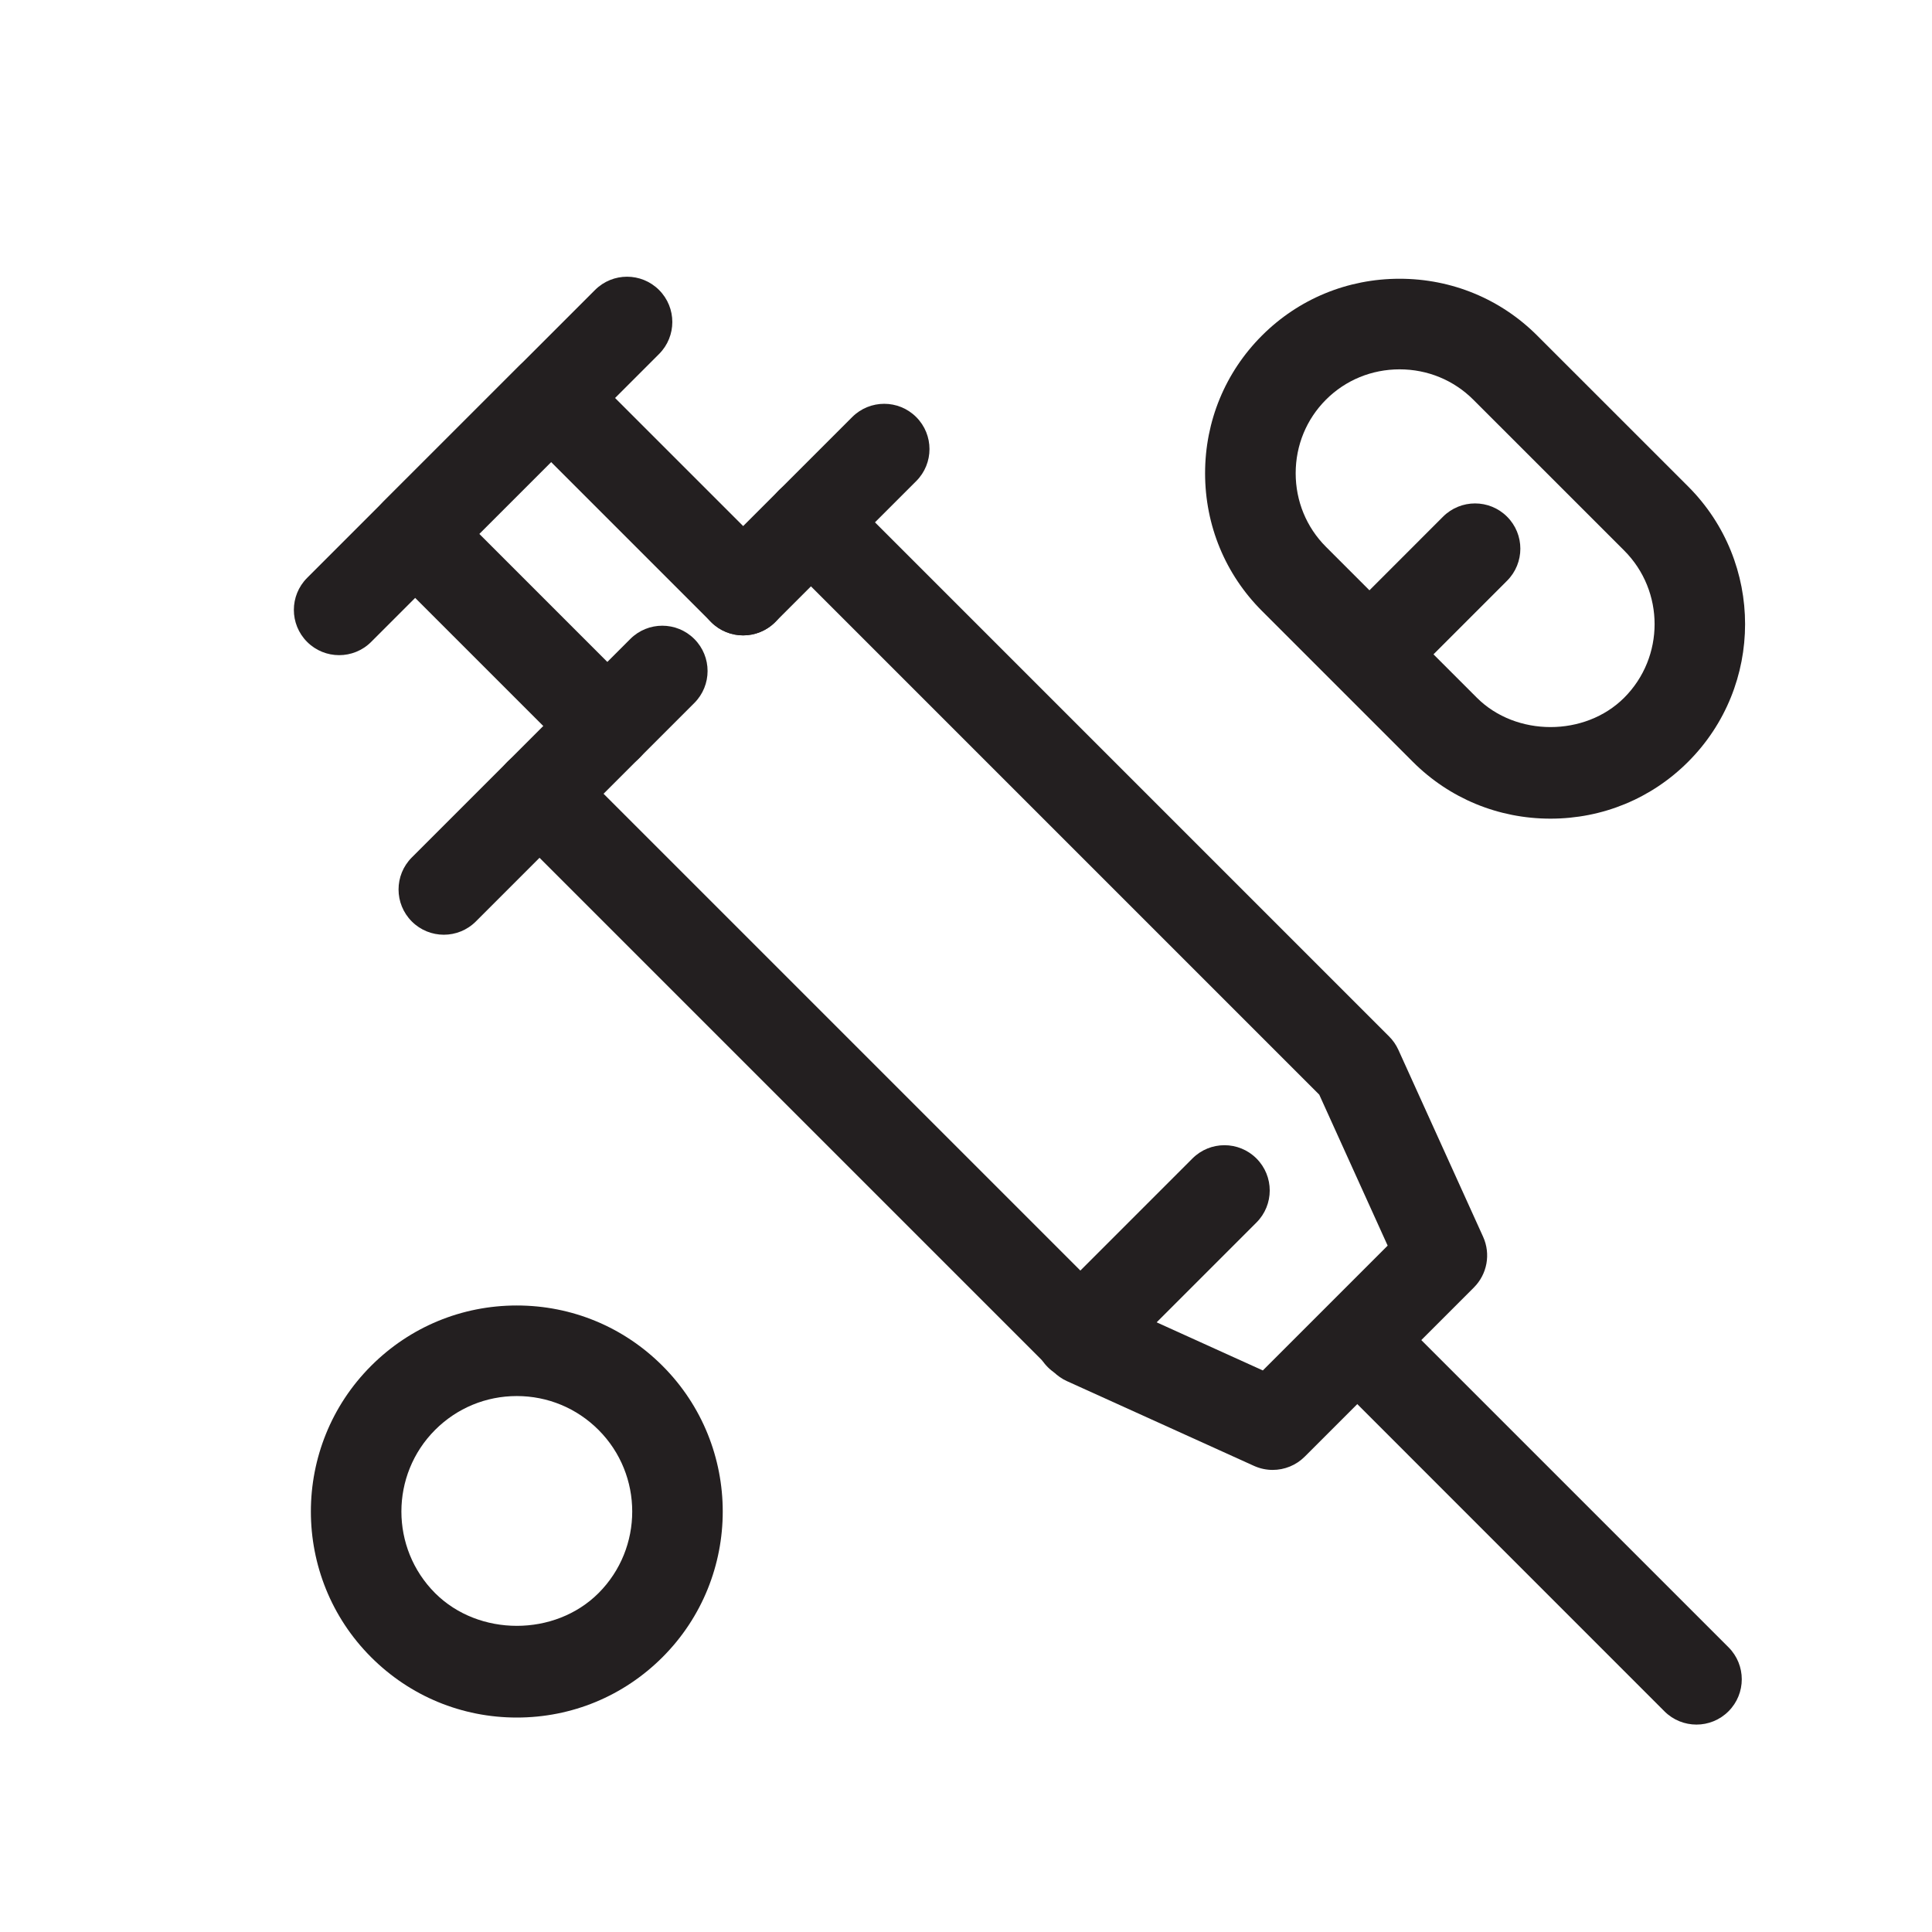
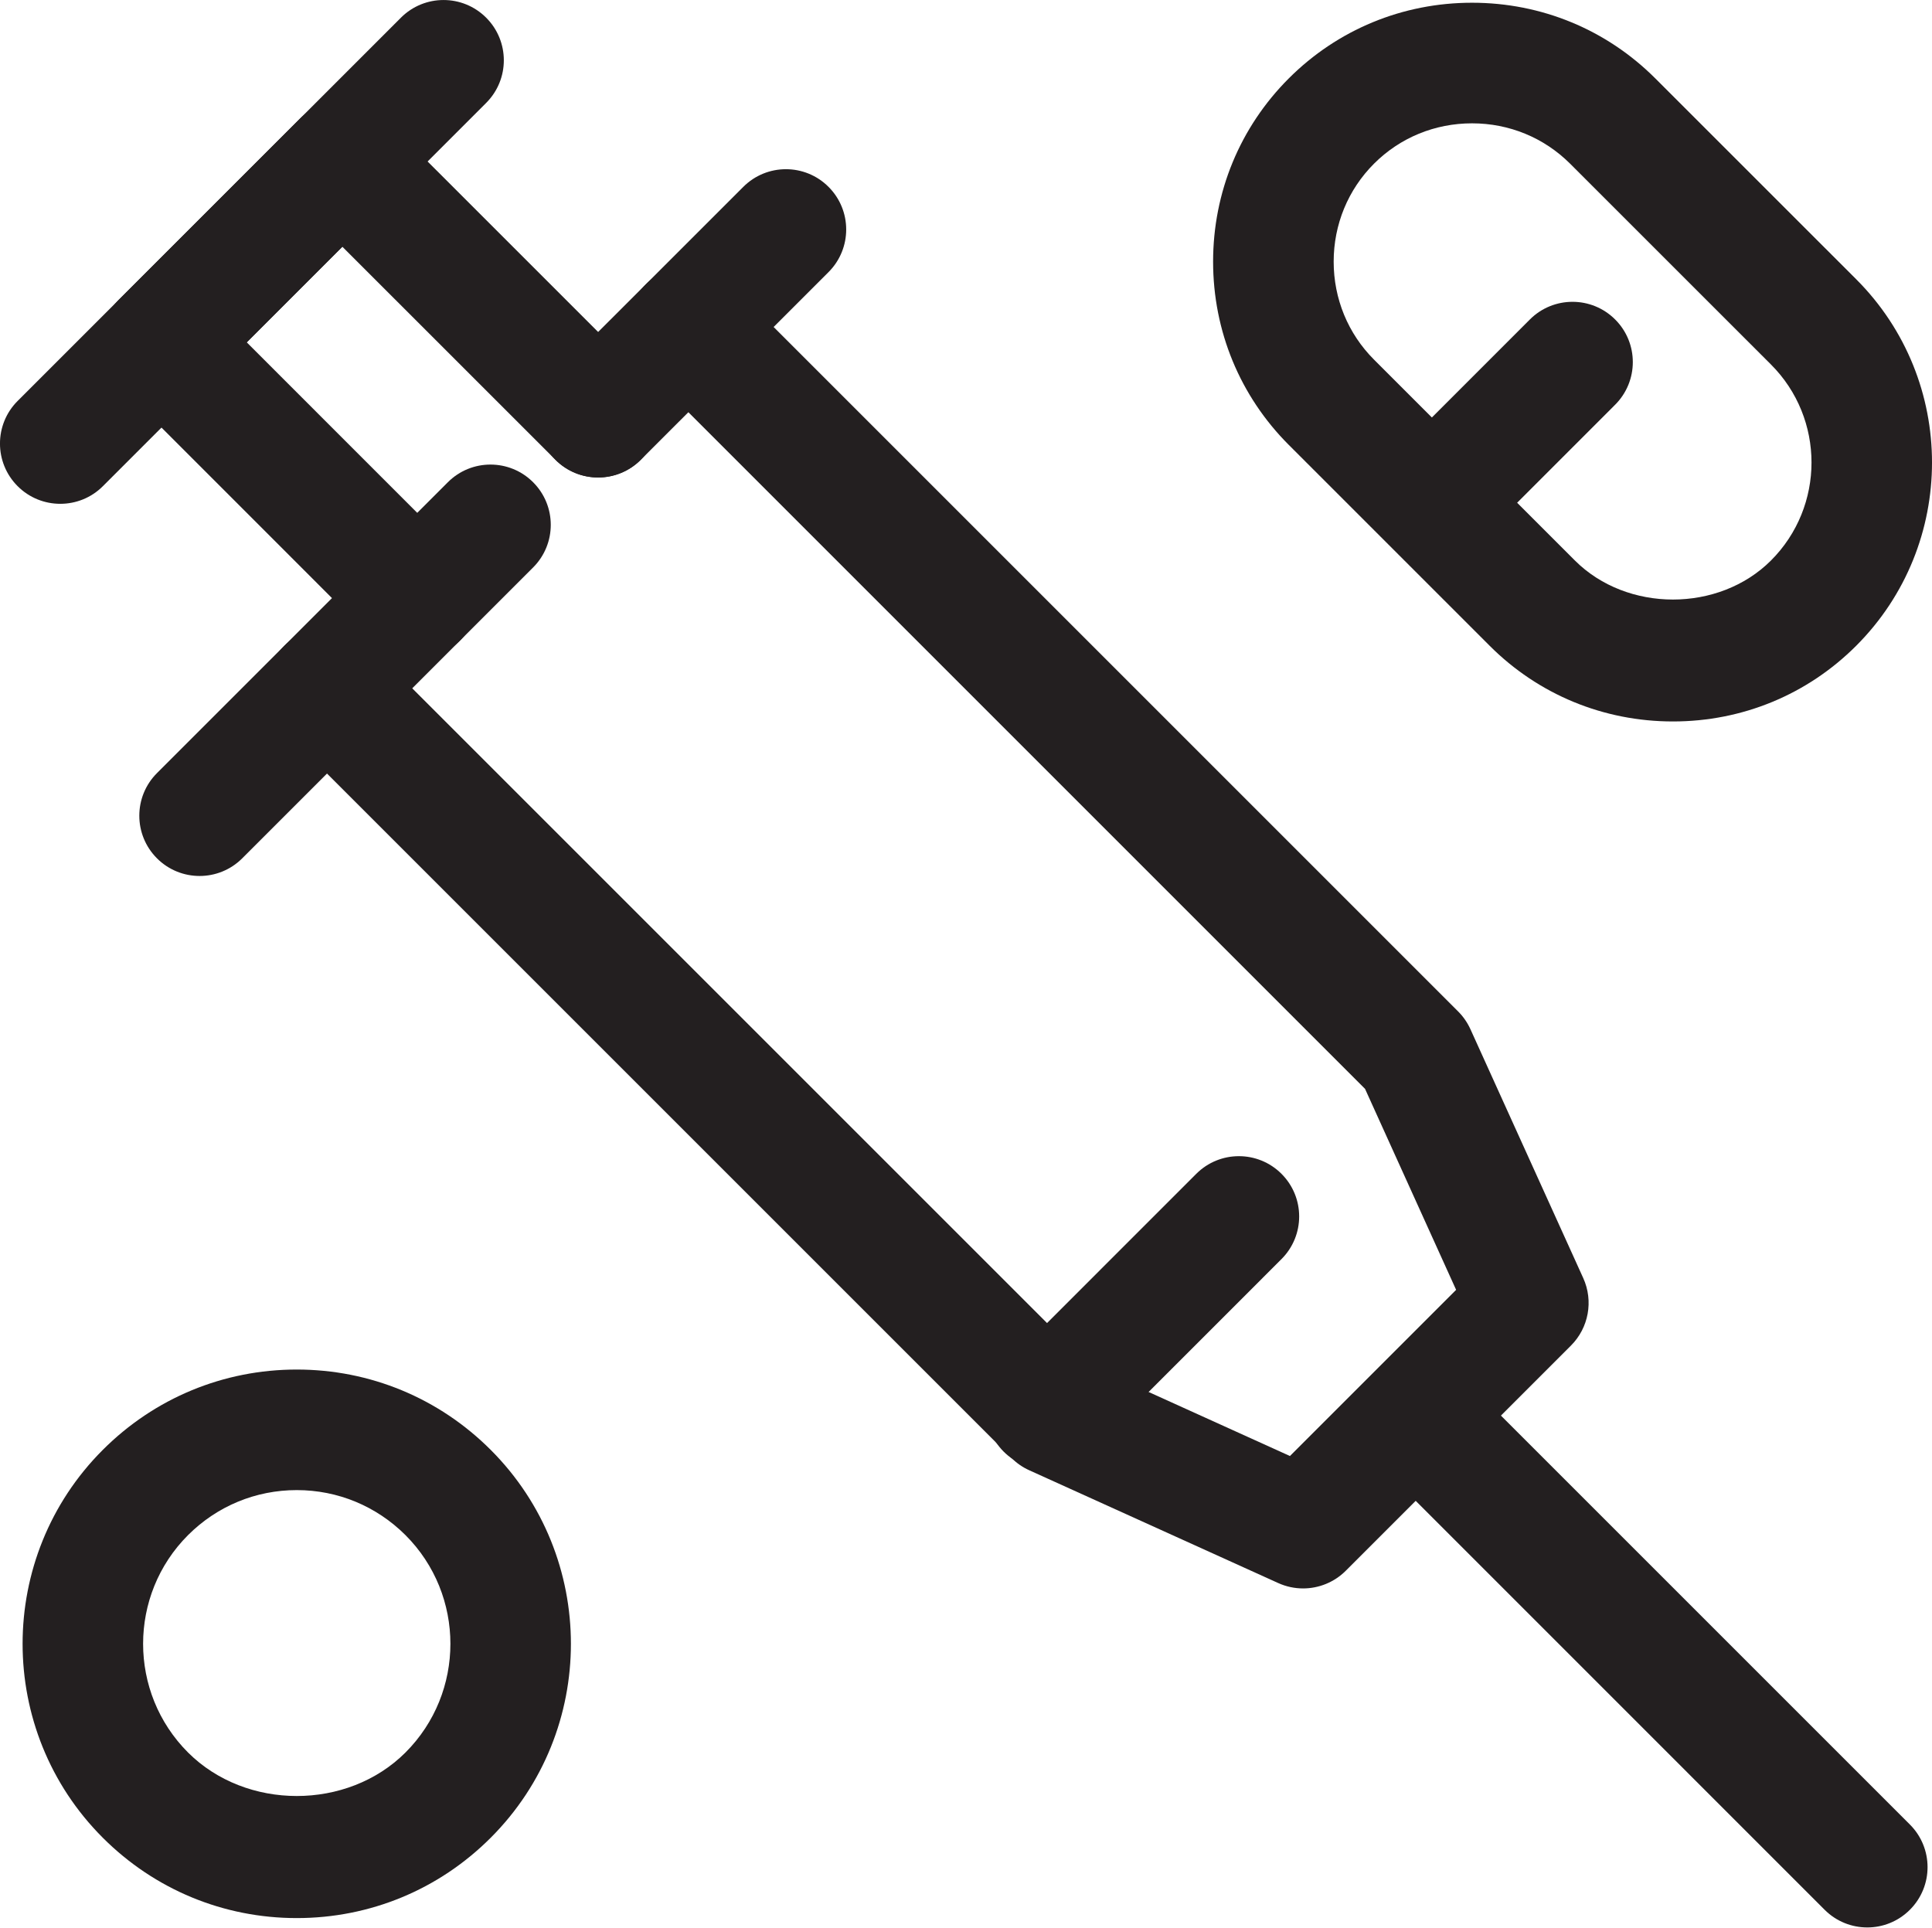
- <svg xmlns="http://www.w3.org/2000/svg" version="1.1" x="0px" y="0px" viewBox="0 0 64 64" style="enable-background:new 0 0 64 64;" xml:space="preserve">
+ <svg xmlns="http://www.w3.org/2000/svg" version="1.1" x="0px" y="0px" viewBox="0 0 48.073 47.963" style="enable-background:new 0 0 48.073 47.963;" xml:space="preserve">
  <g id="addiction">
    <g id="XMLID_488_">
      <g id="XMLID_495_">
-         <path style="fill:#231F20;" d="M42.159,48.693c-0.209,0-0.42-0.044-0.619-0.134l-6.196-2.807     c-0.164-0.074-0.314-0.178-0.441-0.306L16.812,27.355c-0.586-0.586-0.586-1.535,0-2.121s1.535-0.586,2.121,0l17.899,17.898     l5.001,2.266l4.135-4.135l-2.266-5.001L25.803,18.363c-0.586-0.586-0.586-1.535,0-2.121s1.535-0.586,2.121,0l18.092,18.092     c0.128,0.128,0.231,0.277,0.306,0.441l2.808,6.195c0.258,0.569,0.136,1.238-0.306,1.68l-5.604,5.604     C42.933,48.541,42.549,48.693,42.159,48.693z" />
+         <path style="fill:#231F20;" d="M32.424,39.527c-0.209,0-0.42-0.044-0.619-0.134l-6.196-2.807     c-0.164-0.074-0.314-0.178-0.441-0.306L7.076,18.189c-0.586-0.586-0.586-1.535,0-2.121s1.535-0.586,2.121,0l17.899,17.898     l5.001,2.266l4.135-4.135l-2.266-5.001L16.068,9.197c-0.586-0.586-0.586-1.535,0-2.121s1.535-0.586,2.121,0l18.092,18.092     c0.128,0.128,0.231,0.277,0.306,0.441l2.808,6.195c0.258,0.569,0.136,1.238-0.306,1.68l-5.604,5.604     C33.198,39.375,32.813,39.527,32.424,39.527z" />
      </g>
      <g id="XMLID_494_">
-         <path style="fill:#231F20;" d="M20.118,25.549c-0.384,0-0.768-0.146-1.061-0.439l-6.364-6.364     c-0.281-0.281-0.439-0.663-0.439-1.061s0.158-0.779,0.439-1.061l4.501-4.5c0.586-0.586,1.535-0.586,2.121,0l6.364,6.363     c0.586,0.586,0.586,1.535,0,2.121s-1.535,0.586-2.121,0l-5.303-5.303l-2.379,2.379l5.303,5.304c0.586,0.586,0.586,1.535,0,2.121     C20.885,25.402,20.502,25.549,20.118,25.549z" />
+         <path style="fill:#231F20;" d="M10.382,16.383c-0.384,0-0.768-0.146-1.061-0.439L2.958,9.579     C2.676,9.298,2.518,8.916,2.518,8.519s0.158-0.779,0.439-1.061l4.501-4.5c0.586-0.586,1.535-0.586,2.121,0l6.364,6.363     c0.586,0.586,0.586,1.535,0,2.121s-1.535,0.586-2.121,0L8.519,6.14L6.14,8.519l5.303,5.304c0.586,0.586,0.586,1.535,0,2.121     C11.15,16.236,10.766,16.383,10.382,16.383z" />
      </g>
      <g id="XMLID_492_">
-         <path style="fill:#231F20;" d="M56.198,57.129c-0.384,0-0.768-0.146-1.061-0.439L44.435,45.986c-0.586-0.586-0.586-1.535,0-2.121     s1.535-0.586,2.121,0l10.703,10.703c0.586,0.586,0.586,1.535,0,2.121C56.966,56.982,56.582,57.129,56.198,57.129z" />
+         <path style="fill:#231F20;" d="M46.463,47.963c-0.384,0-0.768-0.146-1.061-0.439L34.699,36.82c-0.586-0.586-0.586-1.535,0-2.121     s1.535-0.586,2.121,0l10.703,10.703c0.586,0.586,0.586,1.535,0,2.121C47.23,47.816,46.847,47.963,46.463,47.963z" />
      </g>
      <g id="XMLID_491_">
-         <path style="fill:#231F20;" d="M11.235,21.703c-0.384,0-0.768-0.146-1.061-0.439c-0.586-0.586-0.586-1.535,0-2.121l9.537-9.537     c0.586-0.586,1.535-0.586,2.121,0s0.586,1.535,0,2.121l-9.537,9.537C12.003,21.556,11.619,21.703,11.235,21.703z" />
+         <path style="fill:#231F20;" d="M1.5,12.537c-0.384,0-0.768-0.146-1.061-0.439c-0.586-0.586-0.586-1.535,0-2.121l9.537-9.537     c0.586-0.586,1.535-0.586,2.121,0s0.586,1.535,0,2.121l-9.537,9.537C2.268,12.391,1.884,12.537,1.5,12.537z" />
      </g>
      <g id="XMLID_490_">
-         <path style="fill:#231F20;" d="M14.703,30.964c-0.384,0-0.768-0.146-1.061-0.439c-0.586-0.586-0.586-1.535,0-2.121l7.237-7.237     c0.586-0.586,1.535-0.586,2.121,0s0.586,1.535,0,2.121l-7.237,7.237C15.47,30.817,15.087,30.964,14.703,30.964z" />
+         <path style="fill:#231F20;" d="M4.967,21.798c-0.384,0-0.768-0.146-1.061-0.439c-0.586-0.586-0.586-1.535,0-2.121L11.144,12     c0.586-0.586,1.535-0.586,2.121,0s0.586,1.535,0,2.121l-7.237,7.237C5.735,21.651,5.351,21.798,4.967,21.798z" />
      </g>
      <g id="XMLID_489_">
-         <path style="fill:#231F20;" d="M35.77,45.728c-0.384,0-0.768-0.146-1.061-0.439c-0.586-0.586-0.586-1.535,0-2.121l4.792-4.792     c0.586-0.586,1.535-0.586,2.121,0s0.586,1.535,0,2.121l-4.792,4.792C36.538,45.582,36.154,45.728,35.77,45.728z" />
+         <path style="fill:#231F20;" d="M26.035,36.562c-0.384,0-0.768-0.146-1.061-0.439c-0.586-0.586-0.586-1.535,0-2.121l4.792-4.792     c0.586-0.586,1.535-0.586,2.121,0s0.586,1.535,0,2.121l-4.792,4.792C26.802,36.416,26.418,36.562,26.035,36.562z" />
      </g>
    </g>
    <g id="XMLID_486_">
      <g id="XMLID_487_">
-         <path style="fill:#231F20;" d="M17.12,56.896c-1.823,0-3.537-0.71-4.826-1.999c-2.661-2.661-2.661-6.991,0-9.652     c1.289-1.289,3.003-1.999,4.826-1.999c1.823,0,3.537,0.71,4.826,1.999c2.661,2.661,2.661,6.991,0,9.652     C20.656,56.186,18.943,56.896,17.12,56.896z M17.12,46.246c-1.022,0-1.982,0.398-2.705,1.12c-1.491,1.491-1.491,3.919,0,5.41     c1.445,1.442,3.964,1.444,5.41,0c1.491-1.491,1.491-3.919,0-5.41C19.102,46.644,18.141,46.246,17.12,46.246z" />
+         <path style="fill:#231F20;" d="M7.384,47.73c-1.823,0-3.537-0.71-4.826-1.999c-2.661-2.661-2.661-6.991,0-9.652     c1.289-1.289,3.003-1.999,4.826-1.999c1.823,0,3.537,0.71,4.826,1.999c2.661,2.661,2.661,6.991,0,9.652     C10.921,47.021,9.207,47.73,7.384,47.73z M7.384,37.08c-1.022,0-1.982,0.398-2.705,1.12c-1.491,1.491-1.491,3.919,0,5.41     c1.445,1.442,3.964,1.444,5.41,0c1.491-1.491,1.491-3.919,0-5.41C9.366,37.479,8.406,37.08,7.384,37.08z" />
      </g>
    </g>
    <g id="XMLID_482_">
      <g id="XMLID_484_">
-         <path style="fill:#231F20;" d="M51.362,27.119c-1.727,0-3.346-0.669-4.56-1.883l-4.999-4.999     c-1.214-1.214-1.883-2.834-1.883-4.56c0-1.727,0.669-3.346,1.883-4.56s2.833-1.883,4.56-1.883s3.346,0.669,4.56,1.883     l4.999,4.998c2.515,2.515,2.515,6.605,0,9.12C54.708,26.45,53.089,27.119,51.362,27.119z M46.364,12.235     c-0.925,0-1.791,0.356-2.439,1.004c-0.647,0.647-1.004,1.514-1.004,2.438s0.357,1.791,1.004,2.438l4.999,4.999     c1.296,1.295,3.582,1.295,4.878,0c1.345-1.345,1.345-3.533,0-4.878l-4.999-4.998C48.155,12.592,47.289,12.235,46.364,12.235z" />
+         <path style="fill:#231F20;" d="M41.627,17.953c-1.727,0-3.346-0.669-4.56-1.883l-4.999-4.999     c-1.214-1.214-1.883-2.834-1.883-4.56c0-1.727,0.669-3.346,1.883-4.56s2.833-1.883,4.56-1.883s3.346,0.669,4.56,1.883     l4.999,4.998c2.515,2.515,2.515,6.605,0,9.12C44.973,17.284,43.354,17.953,41.627,17.953z M36.628,3.069     c-0.925,0-1.791,0.356-2.439,1.004c-0.647,0.647-1.004,1.514-1.004,2.438s0.357,1.791,1.004,2.438l4.999,4.999     c1.296,1.295,3.582,1.295,4.878,0c1.345-1.345,1.345-3.533,0-4.878l-4.999-4.998C38.419,3.426,37.553,3.069,36.628,3.069z" />
      </g>
      <g id="XMLID_483_">
-         <path style="fill:#231F20;" d="M45.681,22.859c-0.384,0-0.768-0.146-1.061-0.439c-0.586-0.585-0.586-1.535,0-2.121l3.182-3.183     c0.586-0.586,1.536-0.586,2.122,0c0.586,0.585,0.586,1.535,0,2.121l-3.182,3.183C46.449,22.713,46.065,22.859,45.681,22.859z" />
+         <path style="fill:#231F20;" d="M35.946,13.693c-0.384,0-0.768-0.146-1.061-0.439c-0.586-0.585-0.586-1.535,0-2.121l3.182-3.183     c0.586-0.586,1.536-0.586,2.122,0c0.586,0.585,0.586,1.535,0,2.121l-3.182,3.183C36.714,13.547,36.33,13.693,35.946,13.693z" />
      </g>
    </g>
    <g id="XMLID_481_">
-       <path style="fill:#231F20;" d="M24.618,21.048c-0.384,0-0.768-0.146-1.061-0.439c-0.586-0.586-0.586-1.535,0-2.121l4.673-4.672    c0.586-0.586,1.536-0.586,2.121,0c0.586,0.586,0.586,1.535,0,2.121l-4.673,4.672C25.386,20.901,25.002,21.048,24.618,21.048z" />
+       <path style="fill:#231F20;" d="M14.883,11.882c-0.384,0-0.768-0.146-1.061-0.439c-0.586-0.586-0.586-1.535,0-2.121l4.673-4.672    c0.586-0.586,1.536-0.586,2.121,0c0.586,0.586,0.586,1.535,0,2.121l-4.673,4.672C15.65,11.735,15.267,11.882,14.883,11.882z" />
    </g>
  </g>
  <g id="Layer_1">
</g>
</svg>
